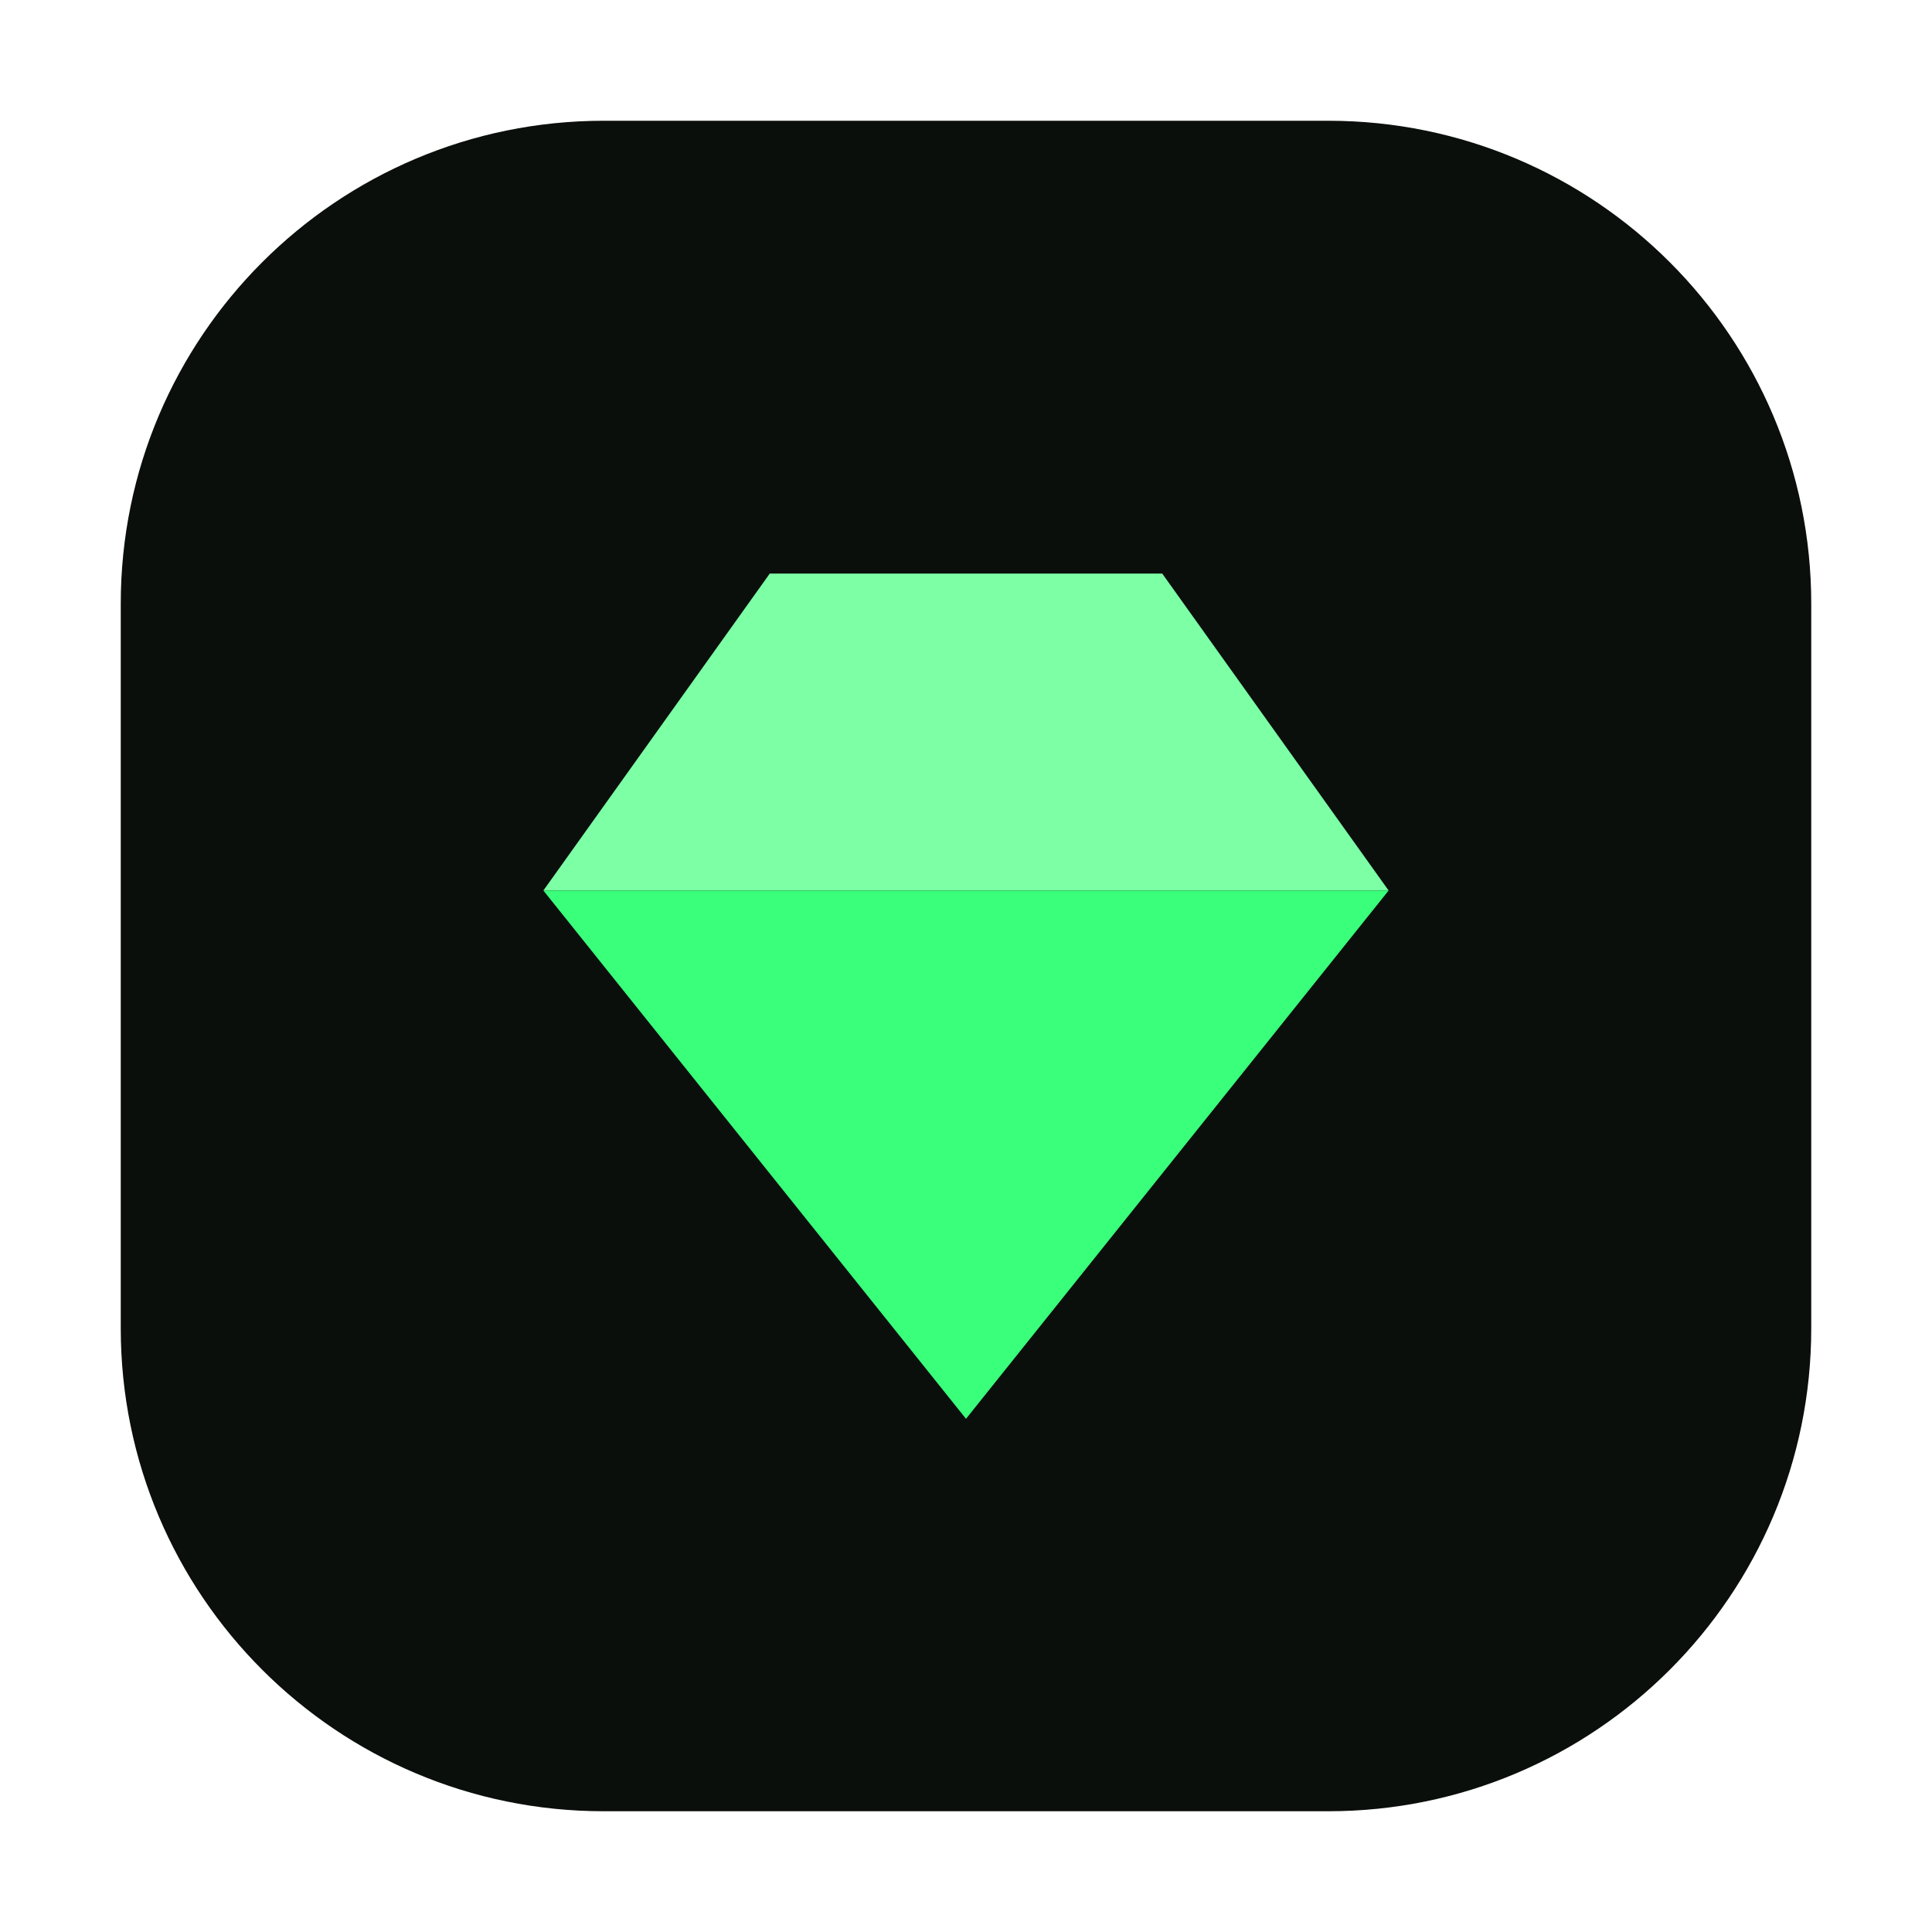
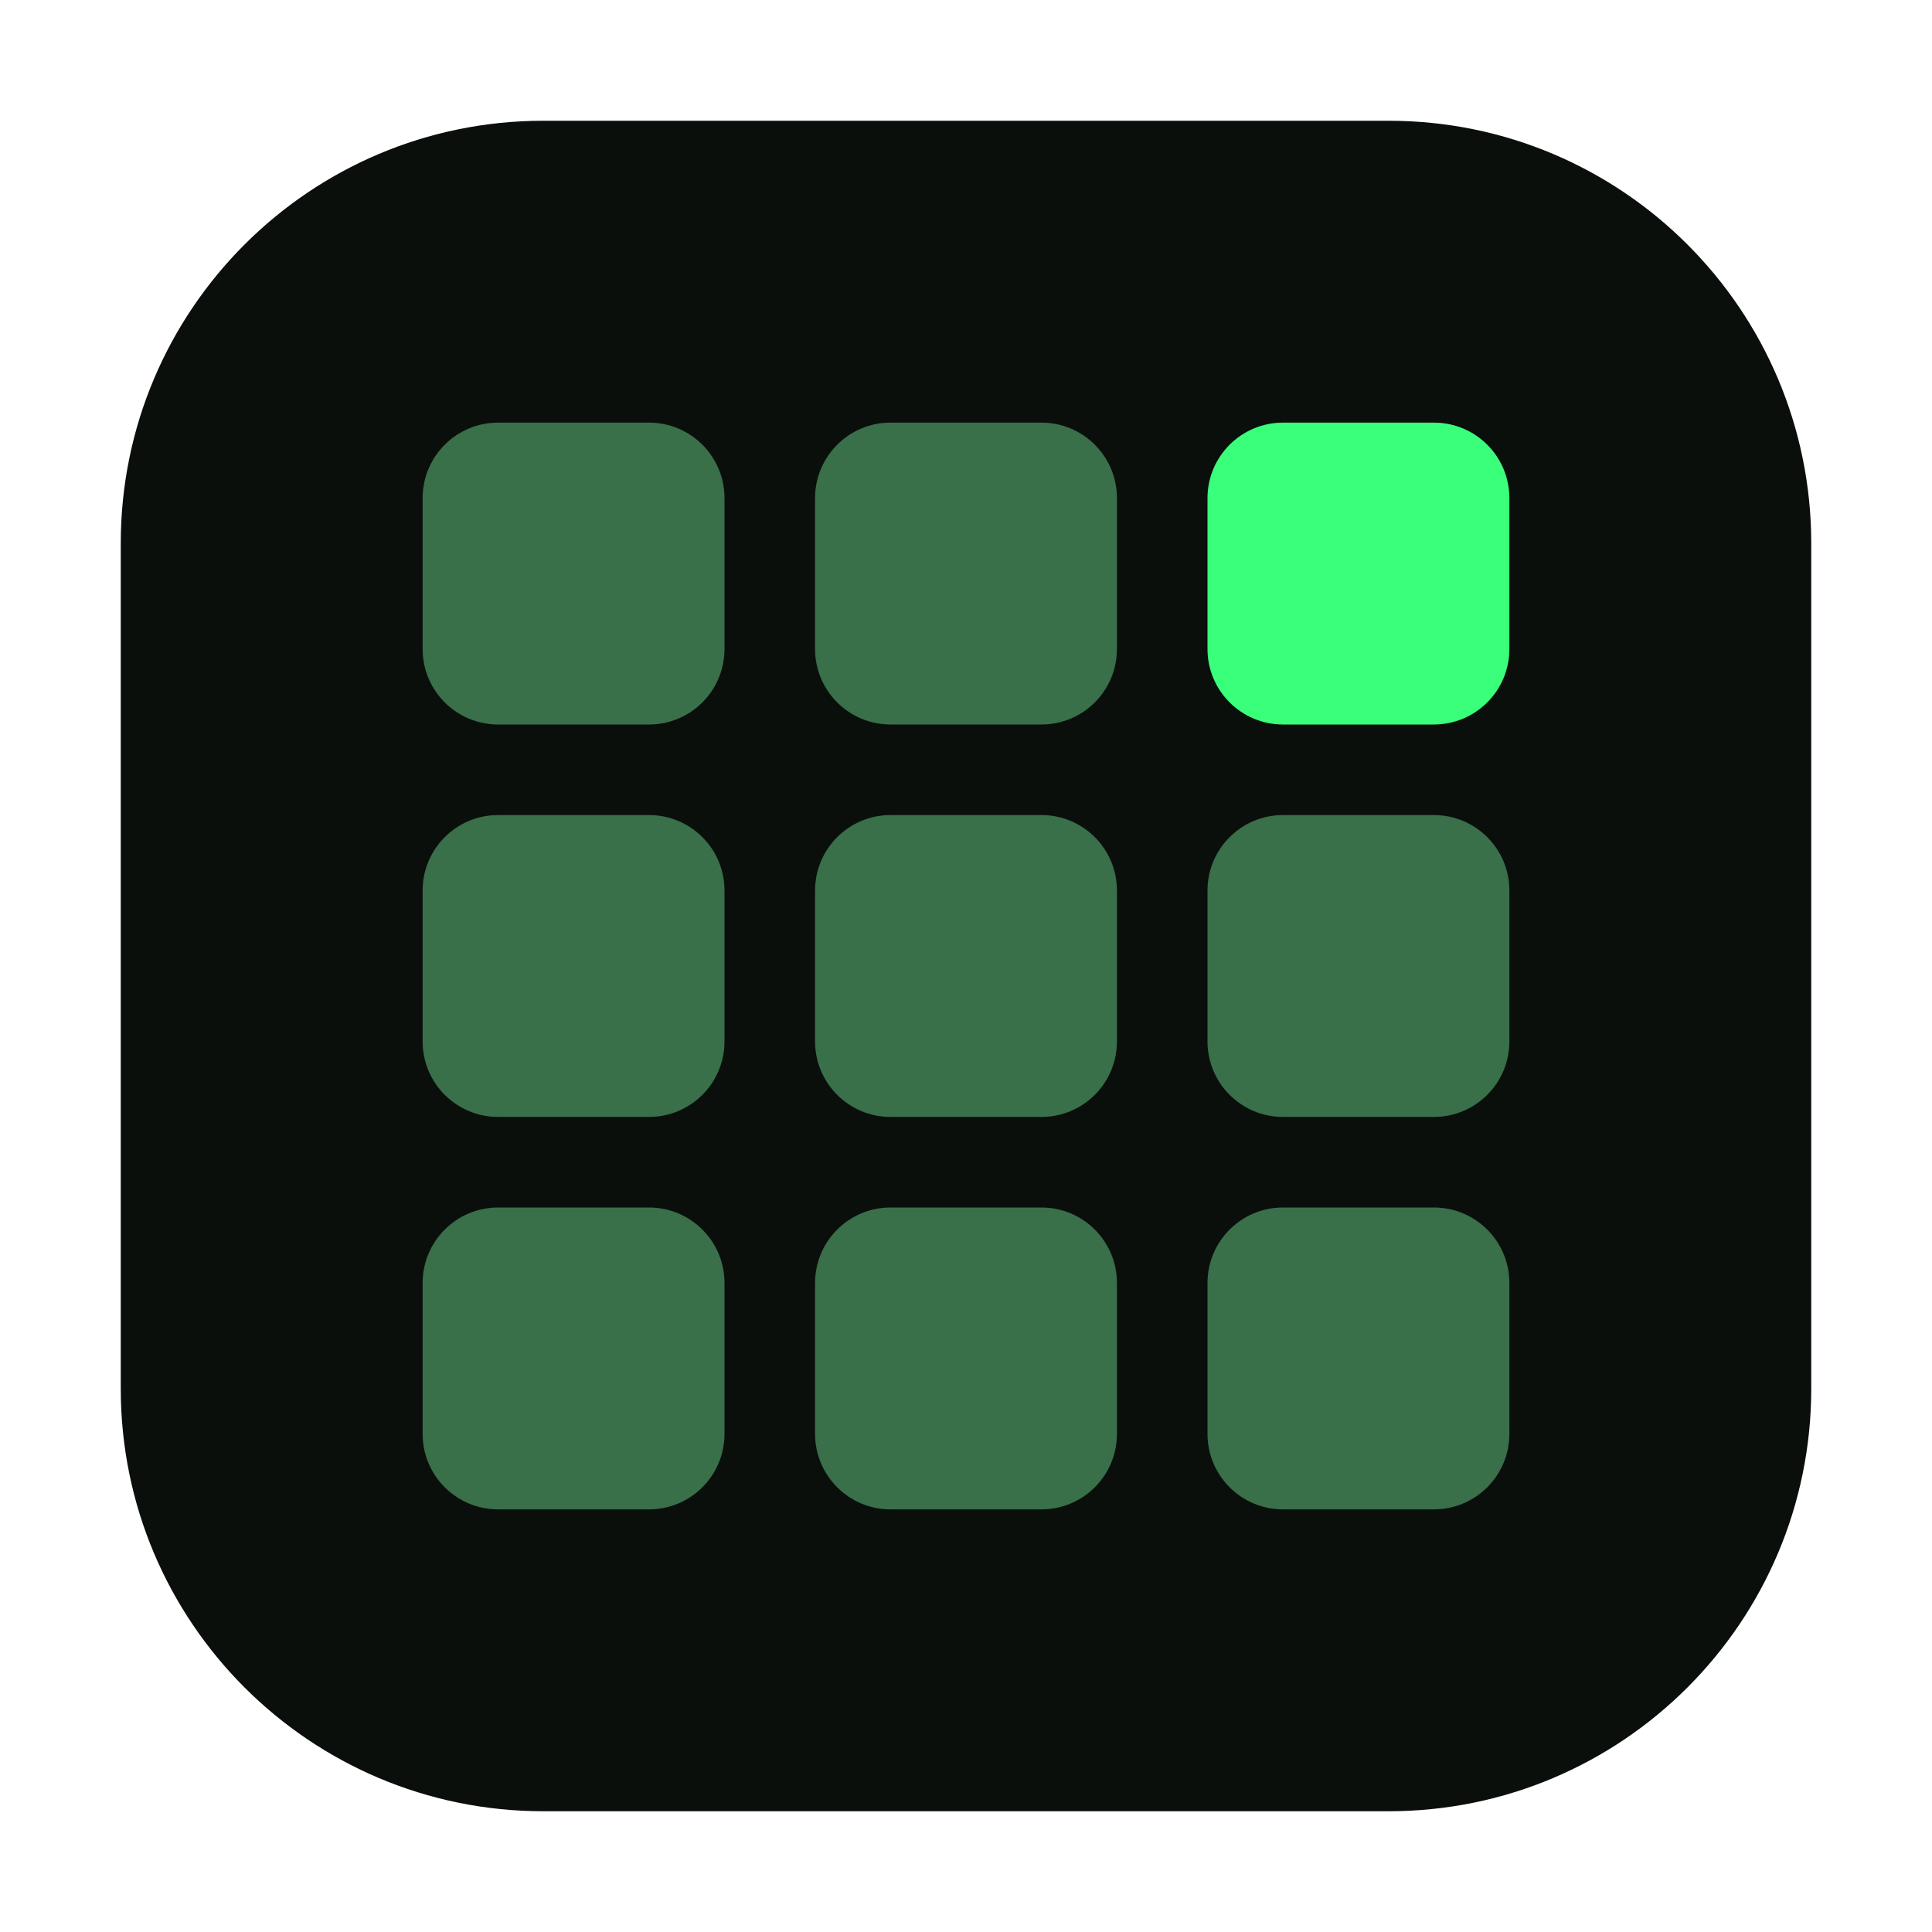
<svg xmlns="http://www.w3.org/2000/svg" viewBox="0 0 64 64">
-   <rect x="4" y="4" width="56" height="56" rx="16" fill="#0b0f0c" />
-   <path d="M25.5 19h13l7.5 10.5H18z" fill="#7dffa6" />
-   <path d="M18 29.5h28L32 47z" fill="#39ff7a" />
+   <rect x="4" y="4" width="56" height="56" rx="14" fill="#0b0f0c" />
+   <g fill="#7dffa6" fill-opacity=".4">
+     <rect x="14" y="14" width="10" height="10" rx="2.5" />
+     <rect x="27" y="14" width="10" height="10" rx="2.5" />
+     <rect x="14" y="27" width="10" height="10" rx="2.5" />
+     <rect x="27" y="27" width="10" height="10" rx="2.5" />
+     <rect x="40" y="27" width="10" height="10" rx="2.5" />
+     <rect x="14" y="40" width="10" height="10" rx="2.5" />
+     <rect x="27" y="40" width="10" height="10" rx="2.5" />
+     <rect x="40" y="40" width="10" height="10" rx="2.5" />
+   </g>
+   <rect x="40" y="14" width="10" height="10" rx="2.5" fill="#39ff7a" />
</svg>
